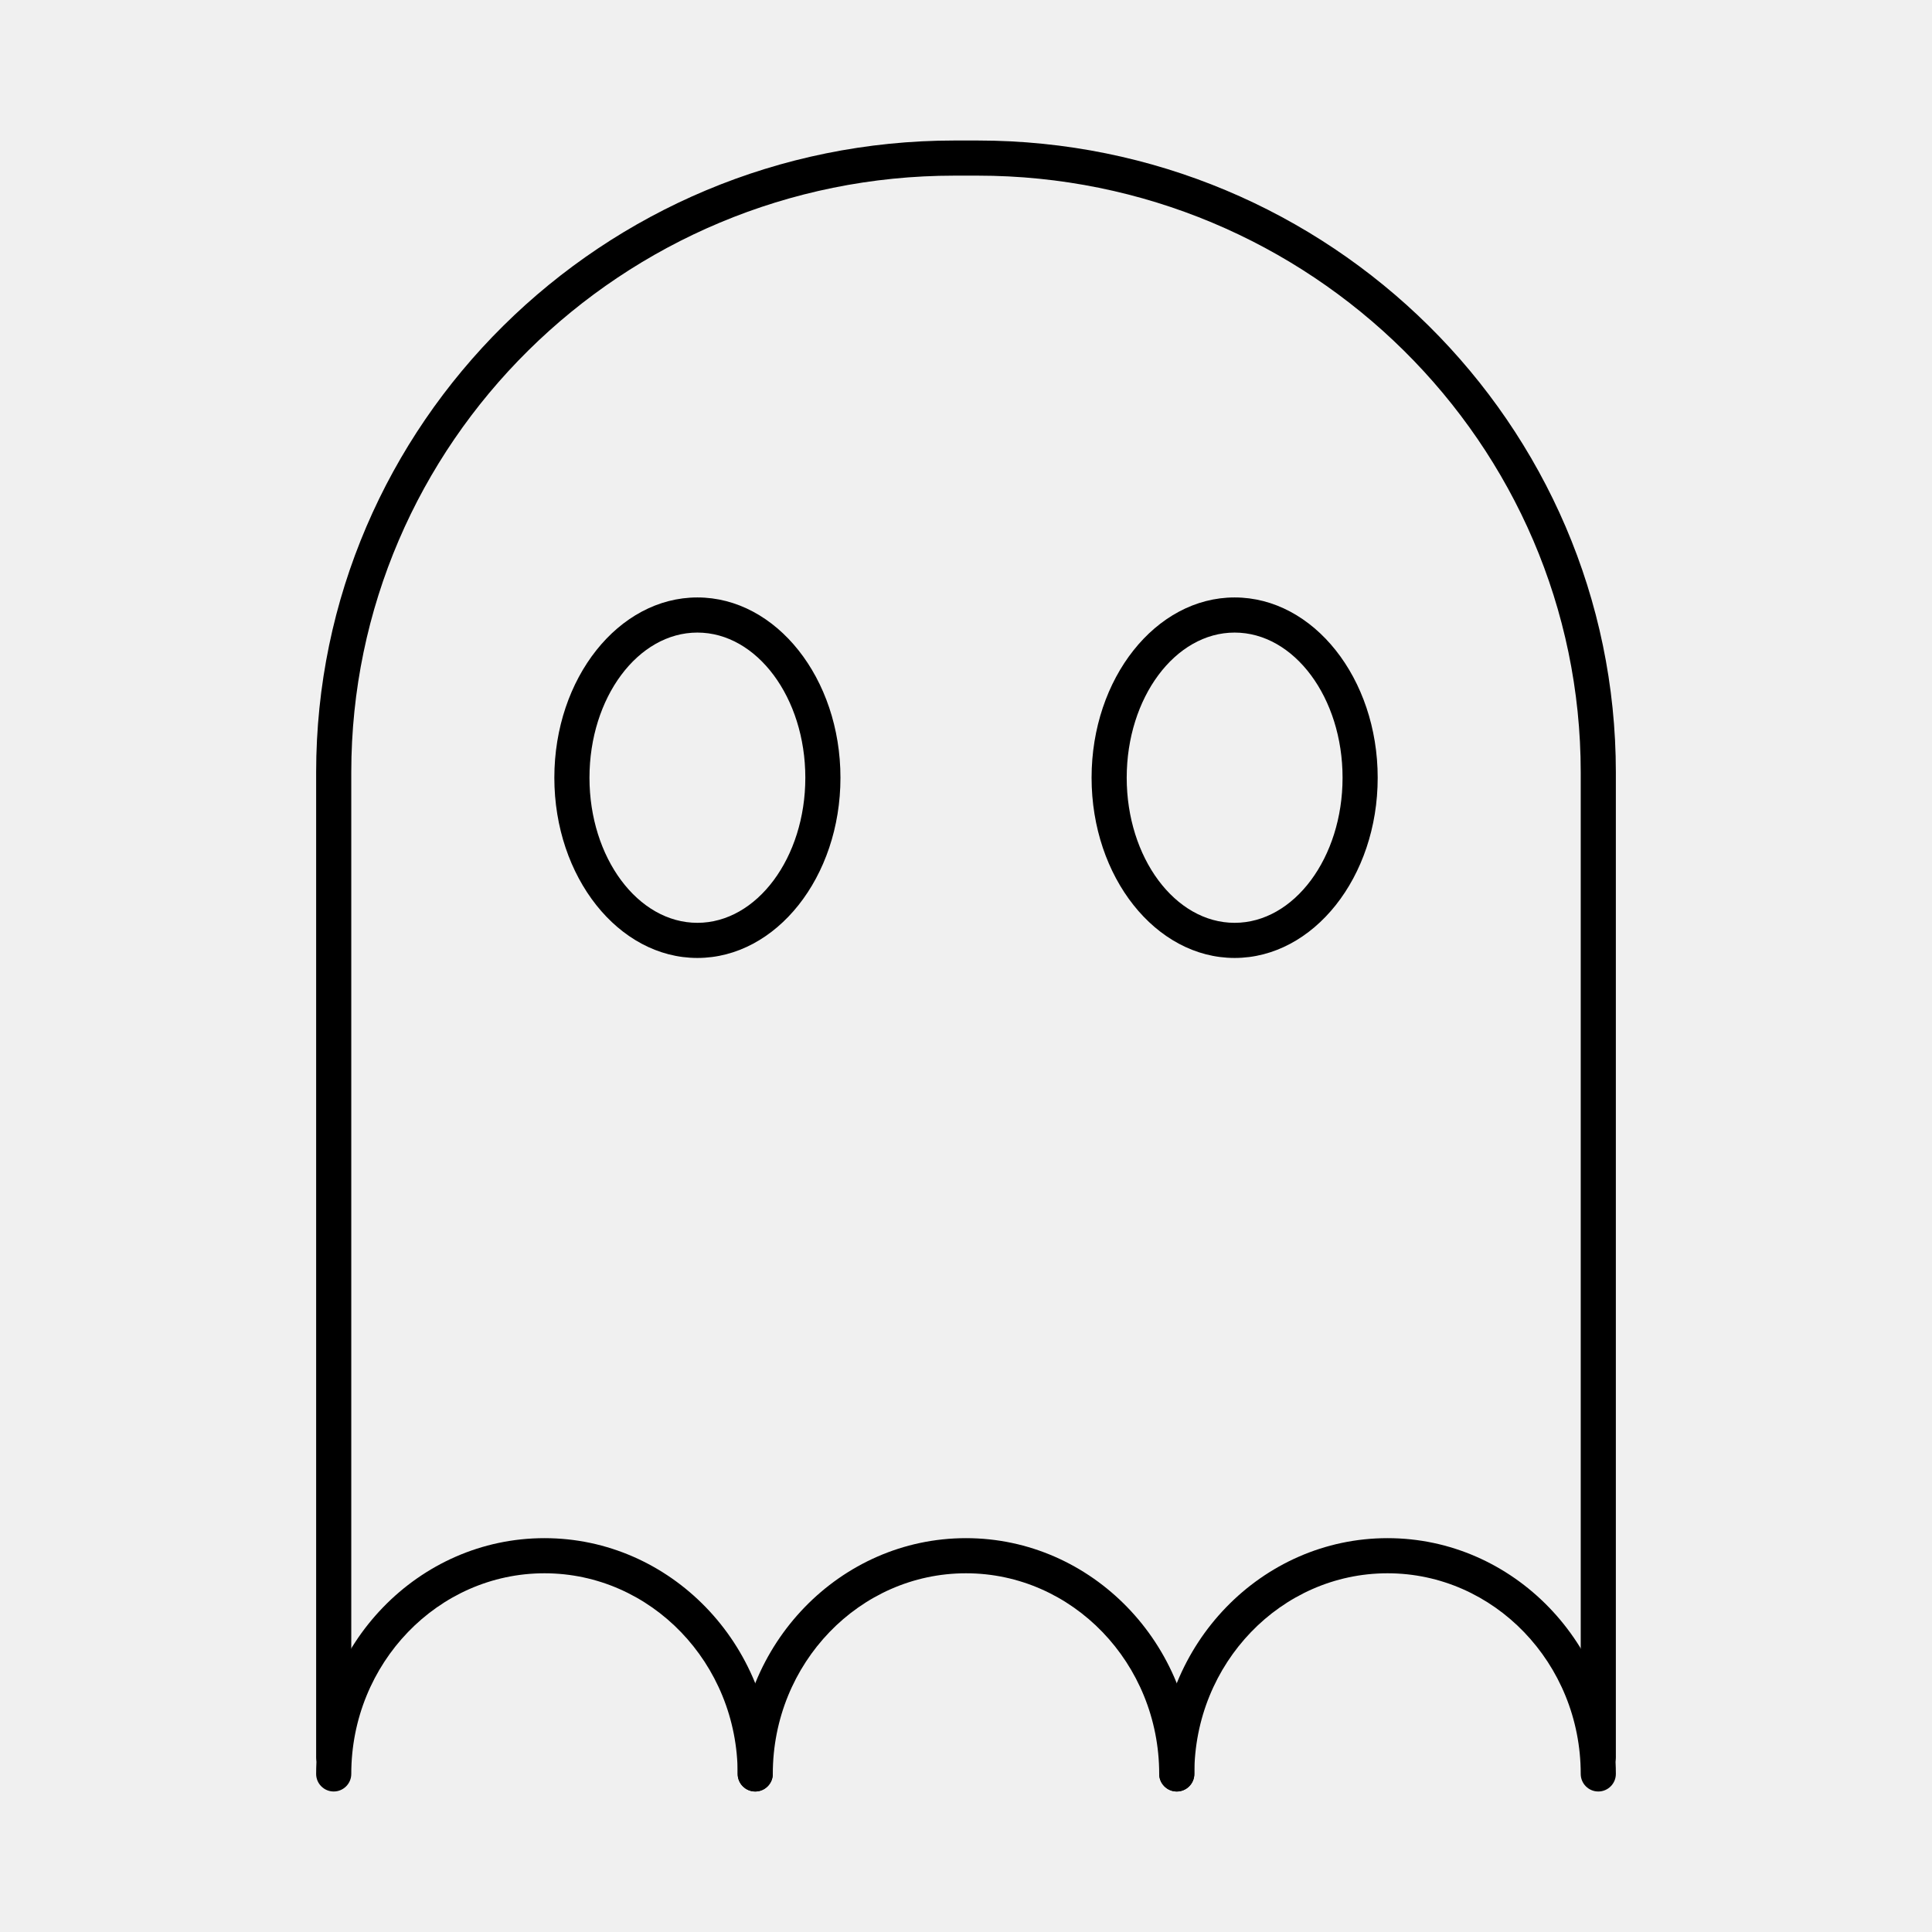
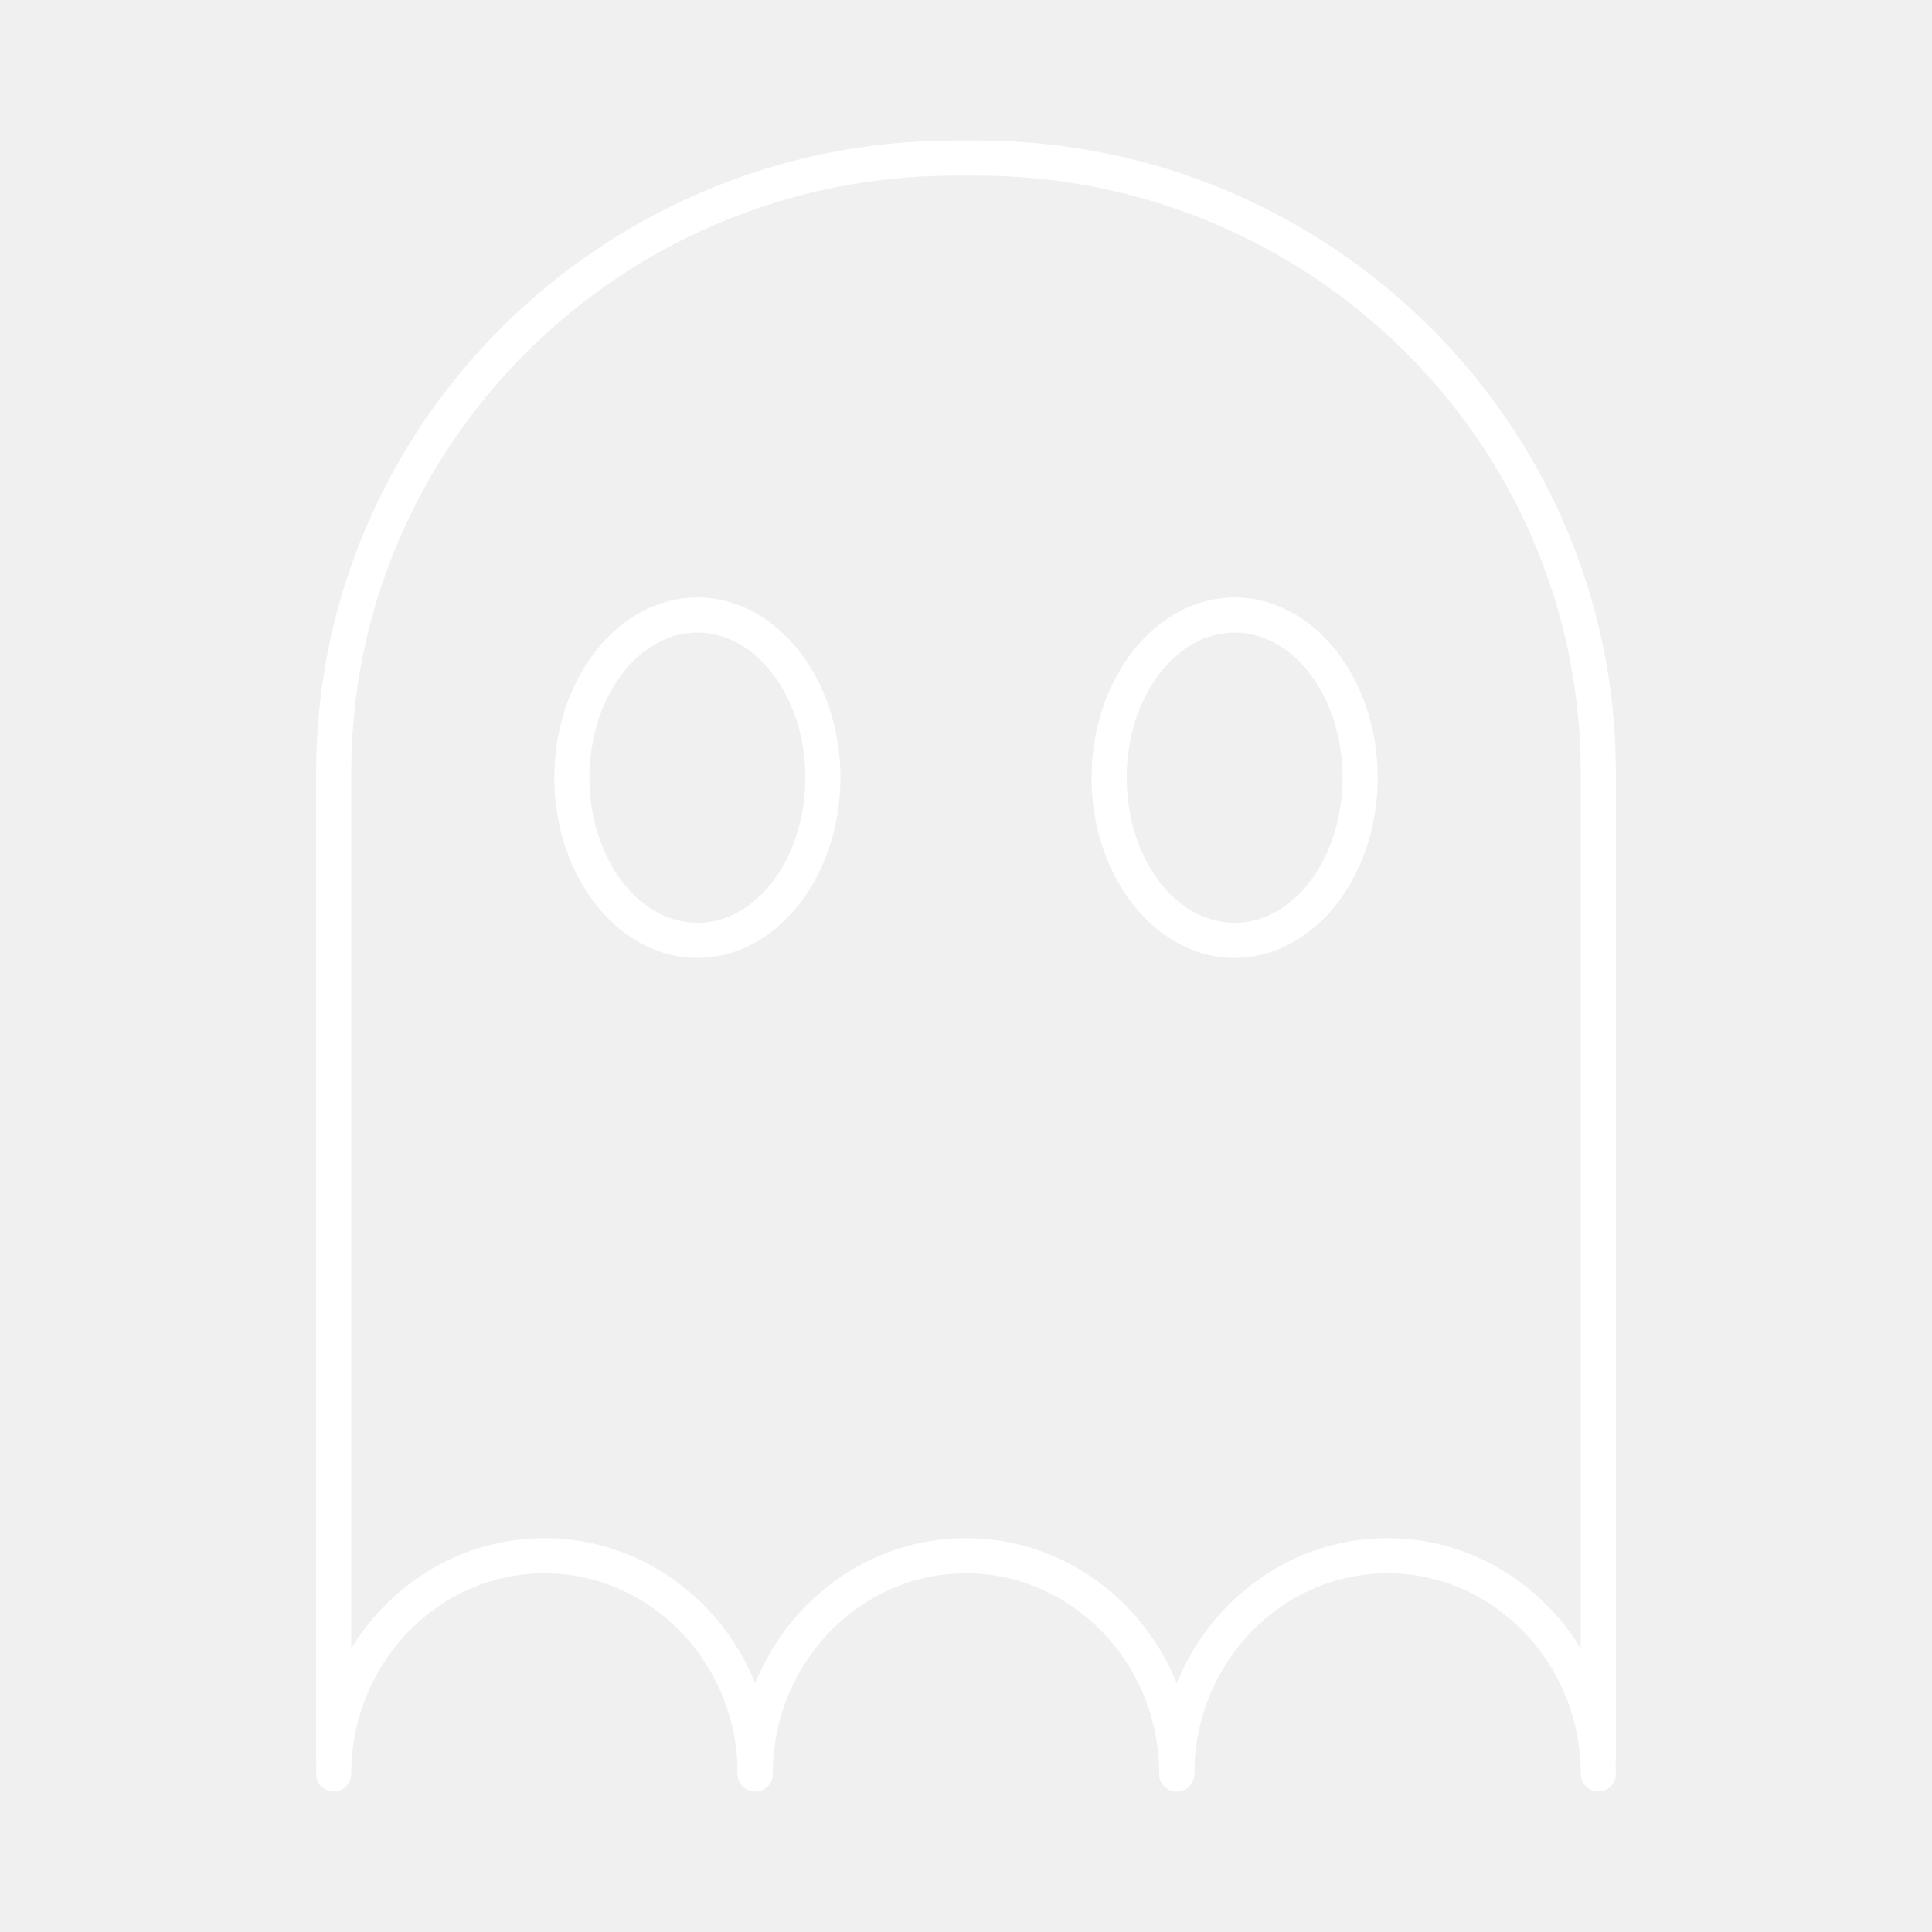
<svg xmlns="http://www.w3.org/2000/svg" version="1.1" x="0px" y="0px" viewBox="0 0 55 55" style="enable-background:new 0 0 55 55;" xml:space="preserve">
  <g>
    <g>
      <g>
-         <path d="M45.5,50.521c-0.276,0-0.5-0.224-0.5-0.5V21.988C45,12.621,37.297,5,27.828,5h-0.655     C17.704,5,10,12.621,10,21.988v28.032c0,0.276-0.224,0.5-0.5,0.5s-0.5-0.224-0.5-0.5V21.988     C9,12.069,17.152,4,27.173,4h0.655C37.848,4,46,12.069,46,21.988v28.032     C46,50.297,45.776,50.521,45.5,50.521z" />
+         <path fill="#FFF" d="M45.5,50.521c-0.276,0-0.5-0.224-0.5-0.5V21.988C45,12.621,37.297,5,27.828,5h-0.655     C17.704,5,10,12.621,10,21.988v28.032c0,0.276-0.224,0.5-0.5,0.5s-0.5-0.224-0.5-0.5V21.988     C9,12.069,17.152,4,27.173,4h0.655C37.848,4,46,12.069,46,21.988v28.032     C46,50.297,45.776,50.521,45.5,50.521z" />
      </g>
      <g>
        <g>
-           <path d="M21.5,51c-0.276,0-0.5-0.224-0.5-0.5c0-3.149-2.468-5.712-5.5-5.712S10,47.351,10,50.5      c0,0.276-0.224,0.5-0.5,0.5S9,50.776,9,50.5c0-3.701,2.916-6.712,6.5-6.712S22,46.799,22,50.5      C22,50.776,21.776,51,21.5,51z" />
+           <path fill="#FFF" d="M21.5,51c-0.276,0-0.5-0.224-0.5-0.5c0-3.149-2.468-5.712-5.5-5.712S10,47.351,10,50.5      c0,0.276-0.224,0.5-0.5,0.5S9,50.776,9,50.5c0-3.701,2.916-6.712,6.5-6.712S22,46.799,22,50.5      C22,50.776,21.776,51,21.5,51z" />
        </g>
        <g>
-           <path d="M33.5,51c-0.276,0-0.5-0.224-0.5-0.5c0-3.149-2.468-5.712-5.5-5.712S22,47.351,22,50.5      c0,0.276-0.224,0.5-0.5,0.5S21,50.776,21,50.5c0-3.701,2.916-6.712,6.5-6.712      S34,46.799,34,50.5C34,50.776,33.776,51,33.5,51z" />
+           <path fill="#FFF" d="M33.5,51c-0.276,0-0.5-0.224-0.5-0.5c0-3.149-2.468-5.712-5.5-5.712S22,47.351,22,50.5      c0,0.276-0.224,0.5-0.5,0.5S21,50.776,21,50.5c0-3.701,2.916-6.712,6.5-6.712      S34,46.799,34,50.5C34,50.776,33.776,51,33.5,51z" />
        </g>
        <g>
-           <path d="M45.5,51c-0.276,0-0.5-0.224-0.5-0.5c0-3.149-2.468-5.712-5.5-5.712S34,47.351,34,50.5      c0,0.276-0.224,0.5-0.5,0.5S33,50.776,33,50.5c0-3.701,2.916-6.712,6.5-6.712      S46,46.799,46,50.5C46,50.776,45.776,51,45.5,51z" />
+           <path fill="#FFF" d="M45.5,51c-0.276,0-0.5-0.224-0.5-0.5c0-3.149-2.468-5.712-5.5-5.712S34,47.351,34,50.5      c0,0.276-0.224,0.5-0.5,0.5S33,50.776,33,50.5c0-3.701,2.916-6.712,6.5-6.712      S46,46.799,46,50.5C46,50.776,45.776,51,45.5,51z" />
        </g>
      </g>
    </g>
    <g>
      <g>
-         <path d="M35.147,27.271c-2.245,0-4.072-2.302-4.072-5.131     c0-2.83,1.827-5.132,4.072-5.132c2.246,0,4.073,2.302,4.073,5.132     C39.221,24.969,37.394,27.271,35.147,27.271z M35.147,18.008     c-1.694,0-3.072,1.854-3.072,4.132c0,2.277,1.378,4.131,3.072,4.131     s3.073-1.854,3.073-4.131C38.221,19.861,36.842,18.008,35.147,18.008z" />
+         <path fill="#FFF" d="M35.147,27.271c-2.245,0-4.072-2.302-4.072-5.131     c0-2.83,1.827-5.132,4.072-5.132c2.246,0,4.073,2.302,4.073,5.132     C39.221,24.969,37.394,27.271,35.147,27.271z M35.147,18.008     c-1.694,0-3.072,1.854-3.072,4.132c0,2.277,1.378,4.131,3.072,4.131     s3.073-1.854,3.073-4.131C38.221,19.861,36.842,18.008,35.147,18.008z" />
      </g>
      <g>
-         <path d="M19.853,27.271c-2.245,0-4.072-2.302-4.072-5.131     c0-2.83,1.827-5.132,4.072-5.132c2.246,0,4.073,2.302,4.073,5.132     C23.926,24.969,22.099,27.271,19.853,27.271z M19.853,18.008     c-1.694,0-3.072,1.854-3.072,4.132c0,2.277,1.378,4.131,3.072,4.131     s3.073-1.854,3.073-4.131C22.926,19.861,21.547,18.008,19.853,18.008z" />
+         <path fill="#FFF" d="M19.853,27.271c-2.245,0-4.072-2.302-4.072-5.131     c0-2.83,1.827-5.132,4.072-5.132c2.246,0,4.073,2.302,4.073,5.132     C23.926,24.969,22.099,27.271,19.853,27.271z M19.853,18.008     c-1.694,0-3.072,1.854-3.072,4.132c0,2.277,1.378,4.131,3.072,4.131     s3.073-1.854,3.073-4.131C22.926,19.861,21.547,18.008,19.853,18.008z" />
      </g>
    </g>
  </g>
</svg>
